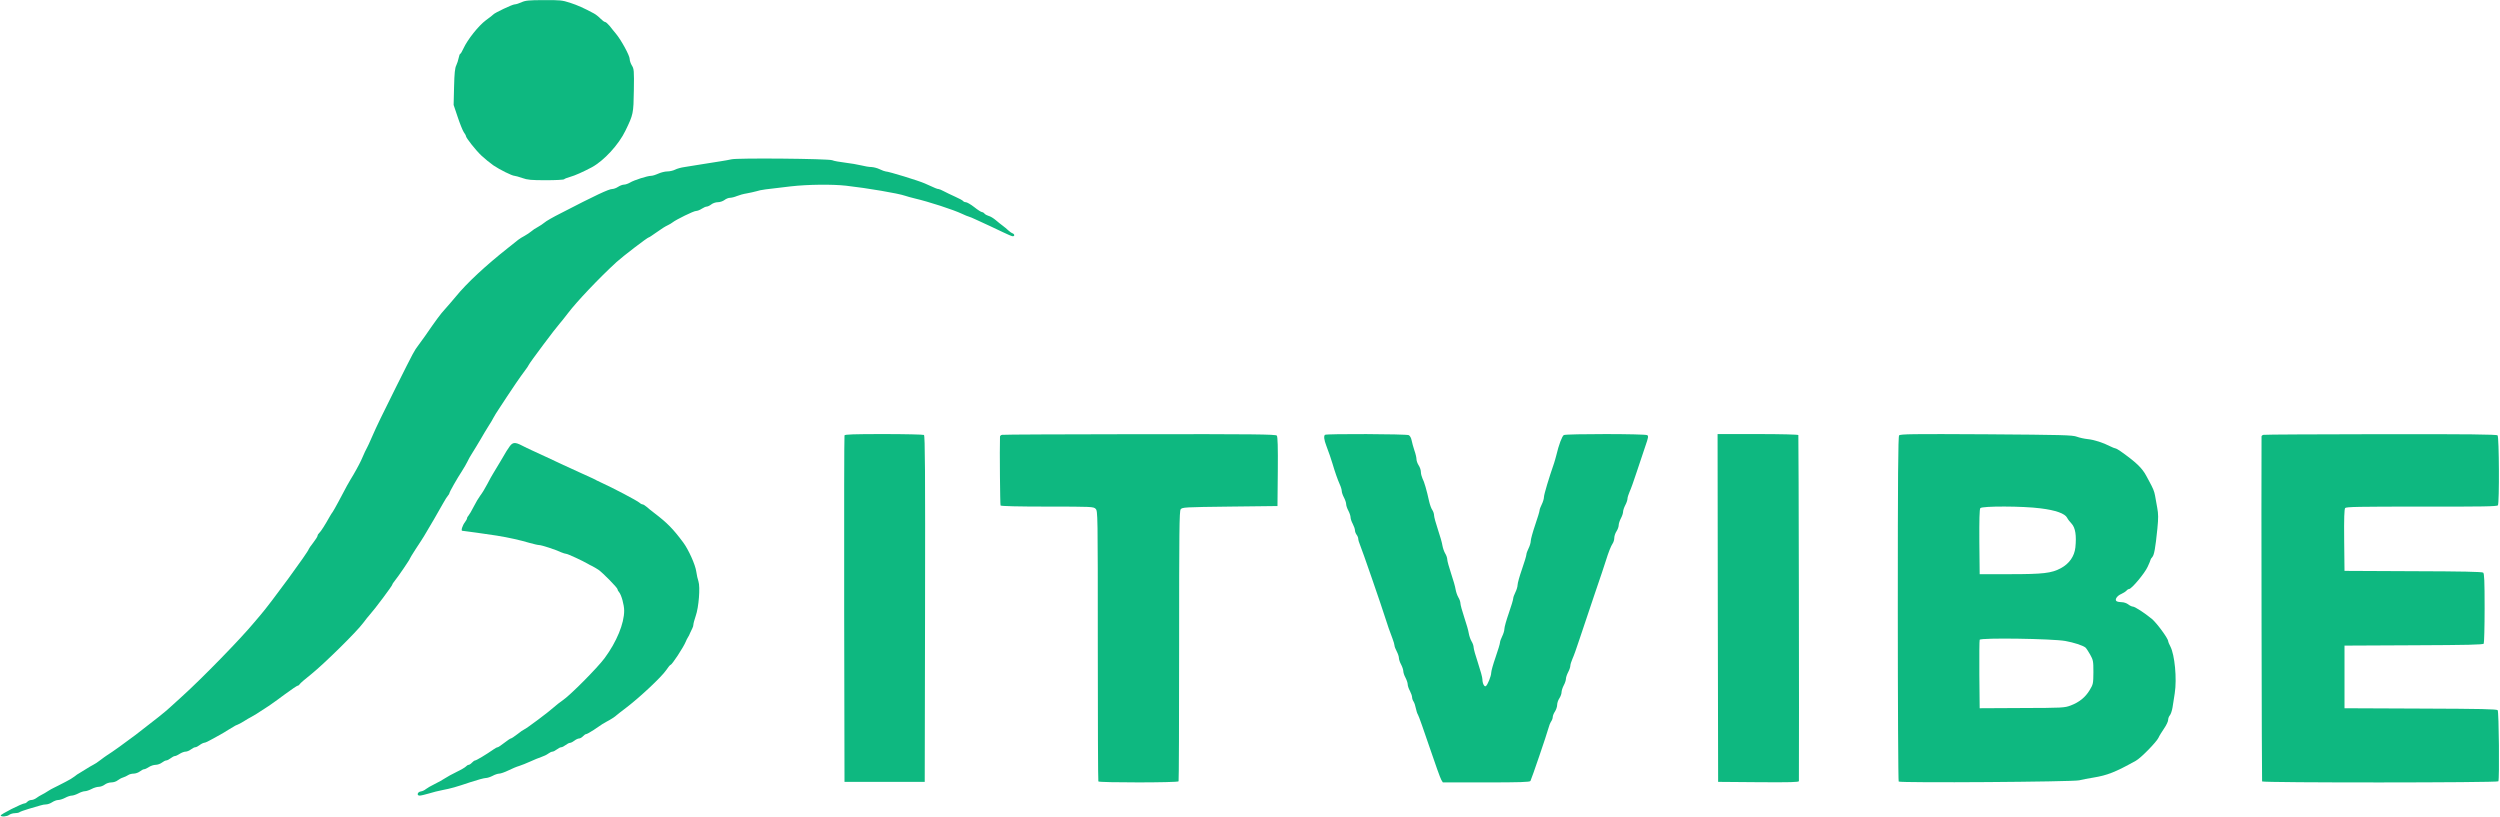
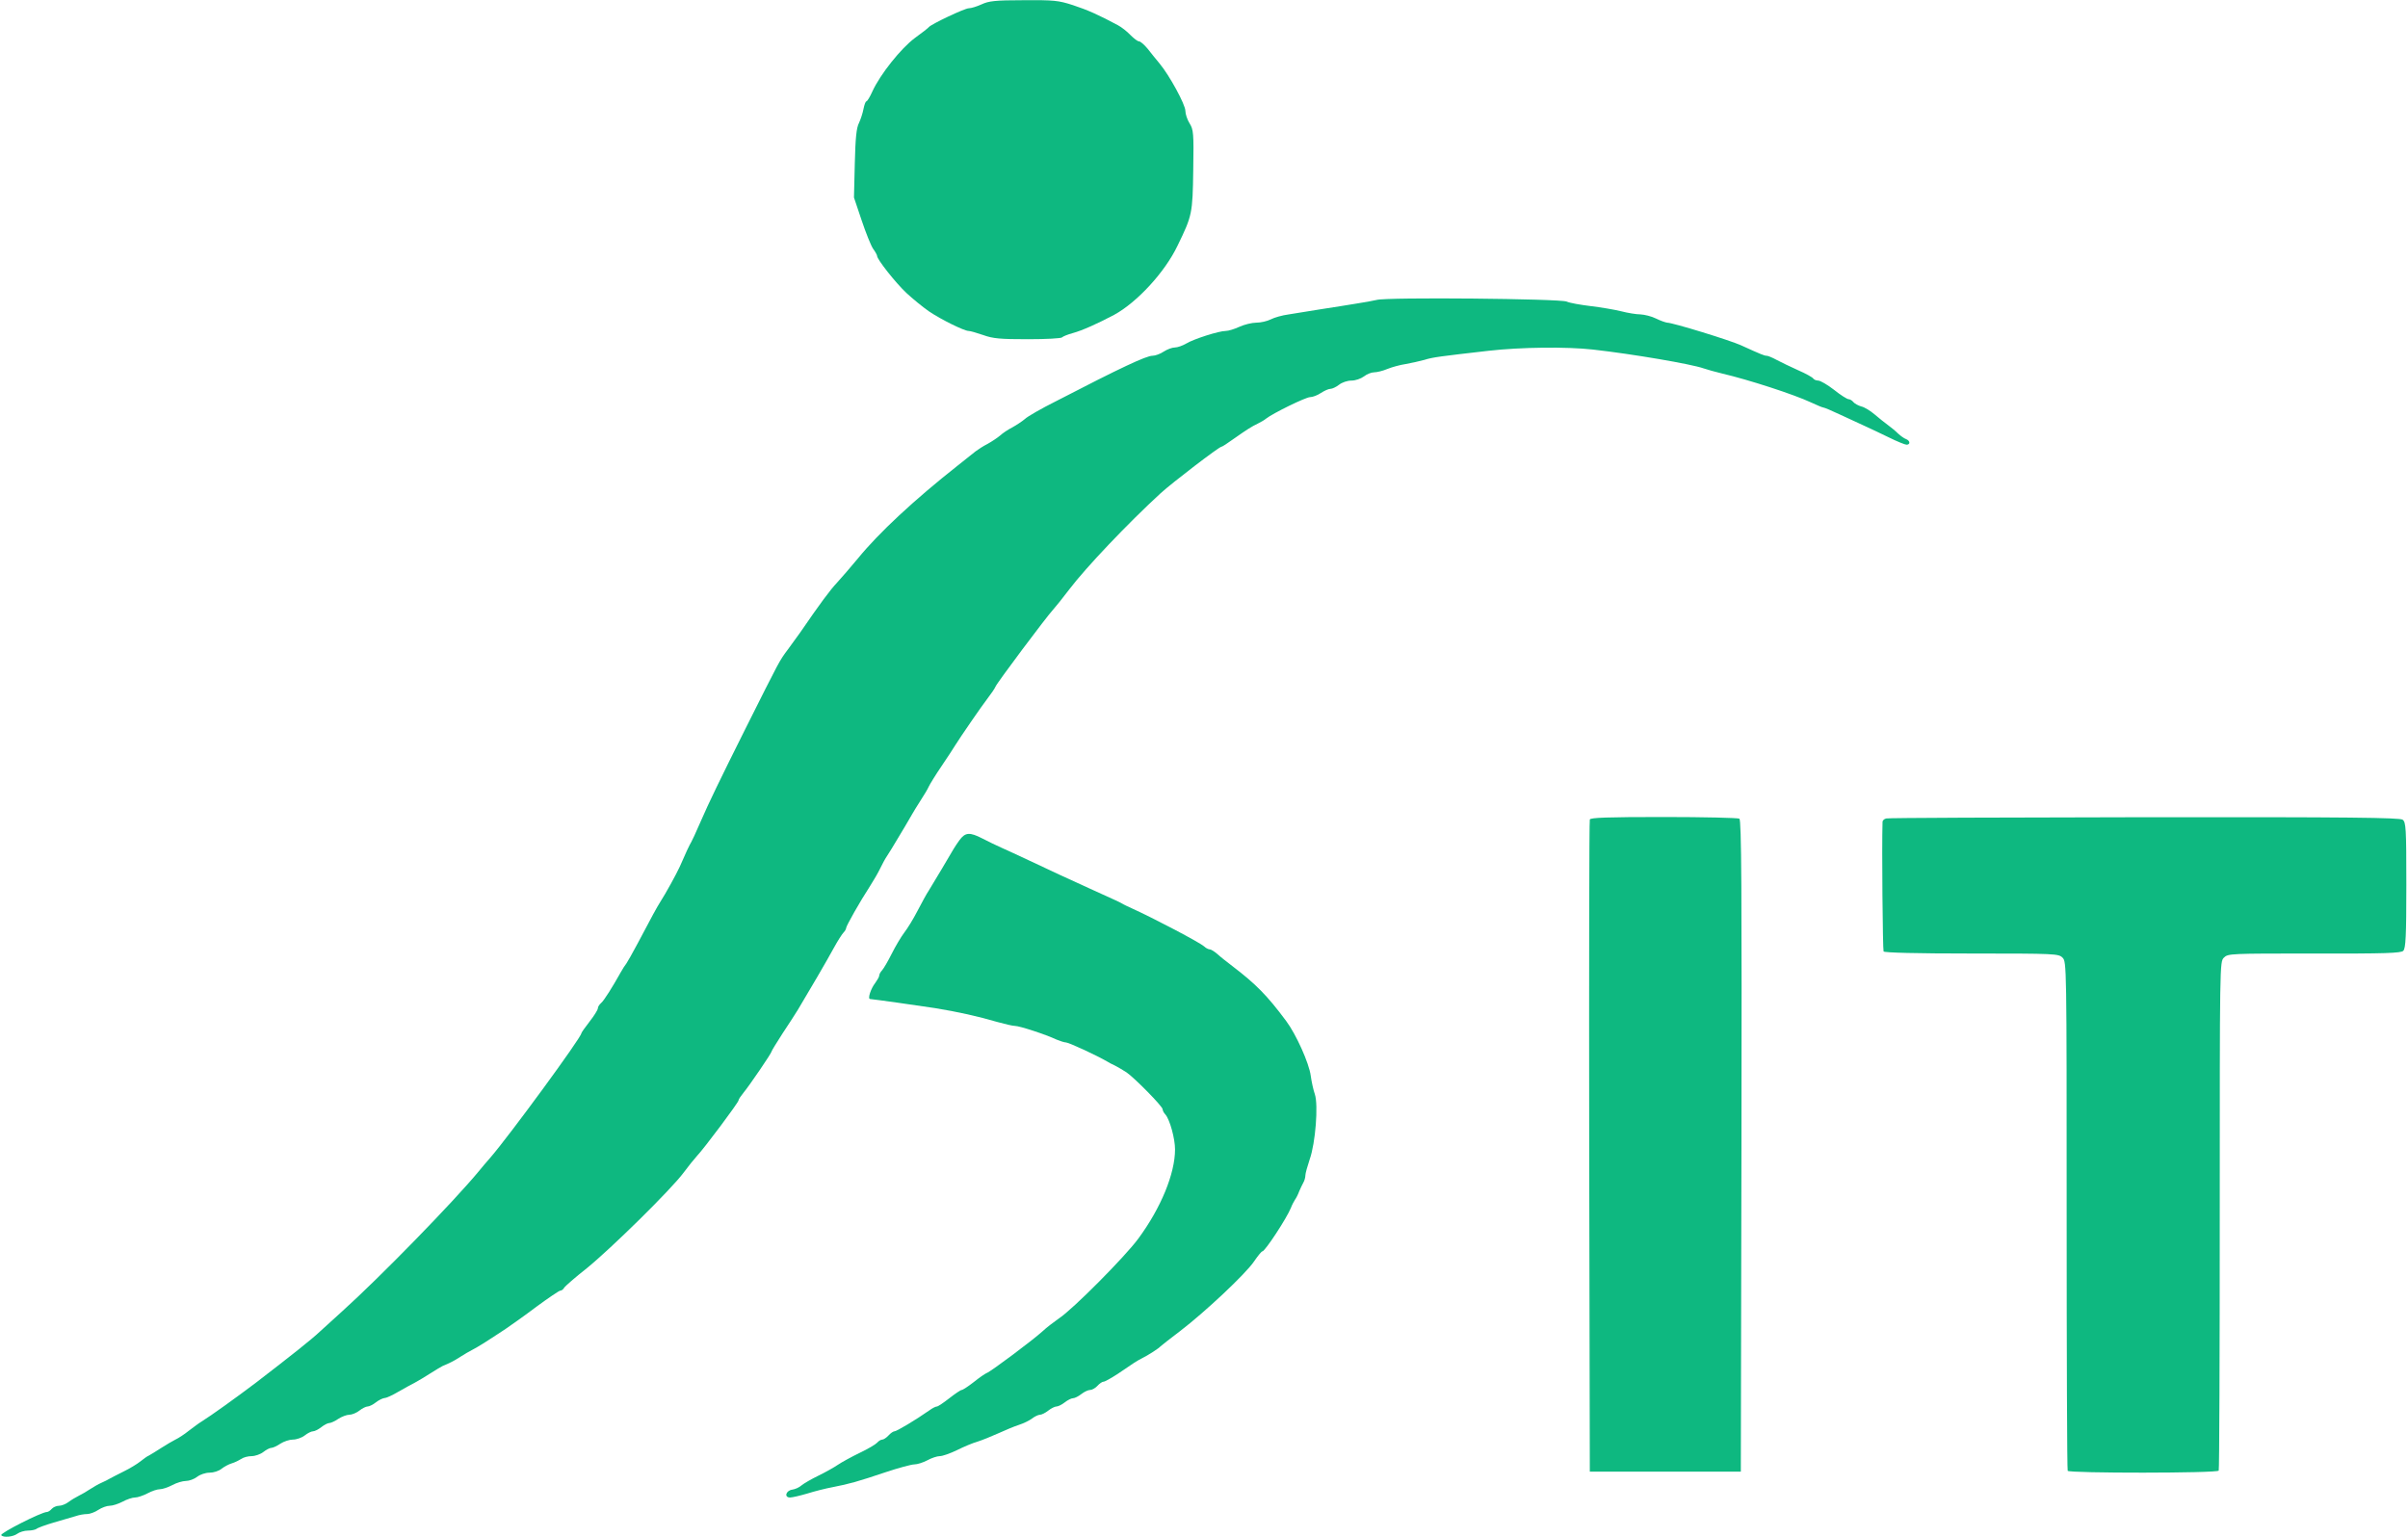
- <svg xmlns="http://www.w3.org/2000/svg" viewBox="19 4 2275 743" fill="none">
+ <svg xmlns="http://www.w3.org/2000/svg" viewBox="19 4 1164 743" fill="none">
  <g transform="translate(0,752) scale(0.1,-0.1)" fill="#0eb880">
    <path d="M4935 7459 c-22 -10 -50 -19 -62 -19 -20 0 -182 -77 -193 -91 -3 -4 -33 -28 -68 -53 -67 -50 -167 -175 -205 -258 -12 -27 -25 -48 -29 -48 -4 0 -10 -17 -14 -37 -4 -21 -14 -51 -22 -68 -12 -23 -17 -71 -20 -195 l-4 -165 37 -110 c20 -60 45 -122 55 -137 11 -15 20 -31 20 -36 0 -16 88 -128 141 -178 30 -28 79 -68 109 -89 59 -40 171 -95 192 -95 8 0 39 -9 71 -20 47 -17 82 -20 216 -20 88 0 162 4 165 9 3 4 27 14 53 21 44 12 120 46 199 88 110 60 245 206 306 334 71 146 73 155 76 366 3 180 1 196 -18 226 -11 18 -20 45 -20 60 0 30 -76 170 -124 228 -17 21 -44 53 -59 73 -16 19 -34 35 -41 35 -7 0 -25 14 -42 31 -16 17 -43 38 -60 47 -91 49 -147 74 -217 97 -71 23 -92 25 -240 24 -137 0 -168 -4 -202 -20z" />
    <path d="M6845 6030 c-16 -4 -61 -12 -100 -18 -38 -6 -115 -19 -170 -27 -55 -9 -125 -20 -155 -25 -31 -4 -70 -15 -87 -24 -18 -9 -49 -16 -70 -16 -21 0 -58 -9 -82 -20 -24 -11 -53 -20 -66 -20 -33 0 -155 -39 -191 -61 -17 -10 -42 -19 -55 -19 -13 0 -37 -9 -54 -20 -16 -11 -41 -20 -54 -20 -30 0 -152 -57 -465 -219 -72 -36 -140 -75 -152 -87 -13 -11 -40 -29 -60 -40 -20 -10 -47 -28 -60 -40 -13 -11 -40 -29 -60 -40 -20 -10 -46 -27 -58 -36 -12 -10 -51 -41 -88 -70 -209 -165 -381 -325 -481 -448 -34 -41 -79 -93 -100 -116 -34 -36 -83 -102 -179 -242 -13 -18 -39 -54 -58 -80 -44 -59 -38 -49 -206 -384 -123 -246 -180 -364 -214 -443 -33 -75 -41 -92 -48 -105 -9 -15 -28 -55 -56 -120 -17 -37 -67 -128 -94 -170 -17 -27 -40 -69 -109 -200 -25 -47 -50 -91 -55 -98 -6 -7 -18 -26 -27 -42 -39 -70 -82 -139 -96 -150 -8 -7 -15 -18 -15 -25 0 -7 -18 -36 -40 -64 -22 -28 -40 -54 -40 -57 0 -20 -349 -496 -439 -600 -20 -23 -45 -52 -56 -66 -123 -149 -478 -513 -660 -677 -38 -34 -88 -80 -110 -100 -38 -36 -140 -117 -308 -246 -94 -71 -216 -159 -266 -190 -9 -5 -35 -25 -58 -42 -22 -18 -52 -37 -65 -43 -12 -6 -43 -24 -68 -40 -25 -16 -52 -33 -60 -37 -8 -3 -27 -17 -42 -29 -15 -12 -51 -34 -80 -48 -29 -15 -60 -30 -68 -35 -8 -5 -26 -14 -40 -20 -14 -6 -38 -20 -55 -31 -16 -11 -41 -25 -55 -32 -14 -7 -36 -20 -49 -30 -13 -10 -34 -18 -46 -18 -12 0 -28 -7 -35 -15 -7 -8 -17 -15 -23 -15 -26 0 -227 -102 -221 -112 8 -13 57 -9 78 7 11 8 34 15 51 15 17 0 35 4 41 8 5 5 43 19 84 31 41 12 89 26 106 31 17 6 41 10 55 10 13 0 38 9 54 20 17 11 41 20 55 20 14 0 42 9 63 20 20 11 47 20 60 20 12 0 39 9 60 20 20 11 47 20 60 20 12 0 39 9 60 20 20 11 50 20 66 20 15 0 40 9 54 20 14 11 40 20 60 20 19 0 45 8 58 19 13 10 35 22 49 26 14 4 34 14 45 21 11 8 34 14 51 14 17 0 43 9 57 20 14 11 31 20 39 20 7 0 27 9 43 20 17 11 44 20 61 20 17 0 43 9 57 20 14 11 32 20 40 20 8 0 26 9 40 20 14 11 31 20 39 20 7 0 27 9 43 20 17 11 41 20 53 20 13 0 35 9 49 20 14 11 32 20 40 20 8 0 26 9 40 20 14 11 33 20 42 21 9 0 39 14 66 30 28 16 64 36 80 44 17 9 50 29 75 45 25 16 52 32 60 36 32 13 56 25 85 44 17 11 44 27 60 35 28 15 50 28 159 100 25 17 93 65 150 108 57 42 109 77 114 77 6 0 15 6 19 14 4 7 53 50 109 94 116 94 408 381 468 462 23 31 52 67 64 80 36 38 202 260 202 270 0 5 11 21 24 37 29 35 136 192 136 200 0 3 24 42 53 87 30 44 63 97 75 116 50 83 140 237 172 296 19 35 41 69 48 76 6 6 12 16 12 21 0 10 68 130 115 202 18 28 40 66 49 85 9 19 25 49 36 65 11 17 29 46 40 65 11 19 32 53 45 75 13 22 29 49 35 60 6 11 24 40 40 65 16 25 34 54 39 66 5 11 33 57 63 101 29 43 58 87 63 96 26 42 132 196 160 232 17 22 34 47 37 55 6 17 248 340 279 373 11 12 47 57 79 99 79 104 281 317 440 463 57 52 283 225 294 225 4 0 30 17 59 38 67 47 86 59 117 74 14 7 32 17 40 24 33 26 192 104 213 104 12 0 36 9 52 20 17 11 37 20 46 20 9 0 28 9 42 20 14 11 40 20 60 20 19 0 45 9 60 20 14 11 36 20 50 20 13 0 42 7 63 16 22 9 62 20 89 24 28 5 68 14 90 20 41 13 75 17 310 44 159 18 379 20 505 6 195 -22 475 -70 535 -91 17 -6 57 -17 90 -25 128 -30 347 -101 430 -140 28 -13 54 -24 58 -24 5 0 43 -16 85 -36 42 -19 95 -44 117 -54 22 -10 73 -34 114 -54 40 -20 80 -36 87 -36 19 0 18 19 -2 27 -9 3 -26 15 -39 27 -12 12 -34 30 -49 41 -15 11 -44 34 -65 52 -20 17 -49 35 -64 38 -14 4 -31 13 -38 21 -6 8 -17 14 -23 14 -7 0 -39 20 -70 45 -32 25 -67 45 -77 45 -10 0 -21 5 -24 10 -4 6 -36 24 -73 40 -37 17 -84 39 -104 50 -20 11 -42 20 -48 20 -11 0 -24 5 -125 51 -53 24 -329 109 -356 109 -8 1 -32 9 -54 20 -22 11 -56 19 -75 20 -20 0 -62 7 -93 15 -32 8 -98 19 -147 25 -49 6 -102 15 -117 22 -33 14 -869 22 -918 8z" />
    <path d="M7875 3518 c-3 -7 -4 -719 -3 -1583 l3 -1570 365 0 365 0 3 1574 c2 1253 0 1576 -10 1583 -7 4 -172 8 -366 8 -273 0 -354 -3 -357 -12z" />
-     <path d="M9308 3523 c-10 -2 -18 -10 -18 -16 -4 -126 1 -620 5 -627 4 -6 157 -10 426 -10 406 0 420 -1 439 -20 20 -20 20 -32 20 -1246 0 -674 2 -1230 5 -1235 8 -12 722 -12 730 1 3 5 5 560 5 1232 0 1048 2 1227 14 1243 14 19 32 20 448 25 l433 5 3 314 c2 223 -1 318 -9 327 -10 12 -212 14 -1248 13 -680 -1 -1244 -3 -1253 -6z" />
-     <path d="M12247 3523 c-12 -11 -8 -46 12 -98 28 -75 42 -115 57 -165 22 -75 46 -143 65 -186 11 -23 19 -51 19 -63 0 -11 9 -38 20 -58 11 -21 20 -48 20 -60 0 -13 9 -40 20 -60 11 -21 20 -48 20 -60 0 -13 9 -40 20 -60 11 -21 20 -47 20 -58 0 -12 7 -30 15 -41 8 -10 15 -27 15 -37 0 -10 7 -34 16 -55 17 -38 204 -580 229 -662 20 -63 45 -137 67 -192 10 -26 18 -54 18 -62 0 -9 9 -33 20 -53 11 -21 20 -48 20 -60 0 -13 9 -40 20 -60 11 -21 20 -48 20 -60 0 -13 9 -40 20 -60 11 -21 20 -48 20 -60 0 -13 9 -40 20 -60 11 -21 20 -47 20 -58 0 -11 6 -29 14 -40 7 -11 16 -38 20 -60 4 -22 13 -49 20 -60 7 -11 54 -144 105 -295 51 -151 99 -285 107 -297 l14 -23 395 0 c304 0 396 3 402 13 9 15 150 427 164 481 5 21 16 48 24 60 8 11 15 30 15 41 0 11 9 34 20 50 11 17 20 44 20 60 0 17 9 44 20 60 11 17 20 41 20 55 0 14 9 42 20 63 11 20 20 47 20 60 0 12 9 39 20 60 11 20 20 47 20 58 0 12 9 40 19 63 11 23 40 104 65 181 25 77 87 259 136 405 50 146 97 285 104 310 23 74 46 132 61 154 8 11 15 34 15 51 0 16 9 44 20 60 11 17 20 41 20 55 0 14 9 42 20 63 11 20 20 47 20 60 0 12 9 39 20 60 11 20 20 47 20 58 0 12 9 40 19 63 11 23 40 104 65 181 25 77 60 182 78 233 28 80 30 94 18 102 -20 13 -736 13 -759 1 -16 -9 -46 -88 -69 -186 -5 -22 -15 -53 -20 -70 -46 -132 -92 -285 -92 -308 0 -15 -9 -45 -20 -67 -11 -22 -20 -46 -20 -55 0 -9 -18 -68 -40 -132 -22 -65 -40 -130 -40 -145 0 -16 -9 -46 -20 -68 -11 -22 -20 -47 -20 -57 0 -10 -18 -70 -40 -133 -22 -63 -40 -127 -40 -143 0 -15 -9 -45 -20 -67 -11 -22 -20 -47 -20 -57 0 -10 -18 -70 -40 -133 -22 -63 -40 -127 -40 -143 0 -15 -9 -45 -20 -67 -11 -22 -20 -47 -20 -57 0 -10 -18 -70 -40 -133 -22 -63 -40 -127 -40 -142 0 -30 -33 -112 -49 -122 -14 -9 -31 26 -31 62 0 16 -18 82 -40 148 -22 65 -40 130 -40 143 0 13 -8 38 -19 55 -10 17 -21 49 -25 72 -3 22 -21 87 -41 145 -19 57 -35 115 -35 128 0 13 -8 38 -19 55 -10 17 -21 49 -25 72 -3 22 -21 87 -41 145 -19 57 -35 115 -35 128 0 13 -8 38 -19 55 -10 17 -21 49 -25 72 -3 22 -21 87 -41 145 -19 57 -35 115 -35 129 0 14 -7 36 -16 49 -9 12 -22 48 -29 79 -21 97 -45 181 -61 209 -7 16 -14 42 -14 58 0 17 -9 44 -20 60 -11 17 -20 42 -20 56 0 14 -8 50 -19 80 -10 30 -21 71 -25 91 -4 22 -15 42 -26 48 -21 11 -752 14 -763 3z" />
-     <path d="M15822 1948 l3 -1583 368 -3 c290 -2 367 0 367 10 3 426 -2 3142 -5 3149 -4 5 -160 9 -371 9 l-364 0 2 -1582z" />
-     <path d="M17472 3518 c-9 -12 -12 -368 -12 -1578 0 -877 4 -1568 8 -1572 14 -14 1587 -3 1642 11 25 6 83 18 130 25 127 21 197 48 386 153 46 25 189 171 207 211 6 15 29 51 49 81 21 30 38 66 38 79 0 14 7 33 16 43 8 9 19 41 24 71 5 29 14 87 20 128 21 134 0 352 -40 428 -11 20 -20 42 -20 48 0 24 -103 164 -147 201 -68 56 -156 113 -174 113 -9 0 -28 9 -42 20 -14 11 -40 20 -59 20 -18 0 -39 4 -47 9 -20 13 4 50 43 66 18 8 38 21 46 29 7 9 18 16 25 16 22 0 143 144 169 203 14 30 26 59 26 63 0 4 7 15 16 25 17 19 28 79 46 257 10 98 9 136 -1 190 -7 37 -16 87 -20 112 -7 39 -18 66 -53 130 -4 8 -17 32 -28 52 -38 70 -91 121 -232 221 -21 15 -43 27 -49 27 -5 0 -27 9 -47 19 -64 33 -145 59 -203 65 -31 3 -76 13 -100 22 -39 15 -131 17 -824 22 -677 4 -782 2 -793 -10z m1287 -664 c138 -17 222 -47 242 -86 6 -13 25 -37 41 -54 34 -37 45 -107 34 -216 -9 -81 -56 -148 -133 -189 -84 -45 -158 -54 -463 -54 l-275 0 -3 294 c-1 200 1 298 9 307 16 20 388 19 548 -2z m226 -1207 c77 -14 157 -40 182 -59 7 -5 26 -34 43 -64 28 -51 30 -59 30 -161 -1 -104 -2 -110 -34 -163 -39 -65 -94 -110 -173 -140 -56 -21 -74 -22 -443 -23 l-385 -2 -3 305 c-1 168 0 311 3 318 7 20 664 10 780 -11z" />
-     <path d="M20788 3523 c-10 -2 -18 -9 -18 -14 -3 -457 2 -3133 5 -3140 9 -13 2142 -12 2150 1 11 18 5 633 -6 647 -9 10 -146 13 -703 15 l-691 3 0 285 0 285 629 3 c489 2 632 5 638 15 4 6 8 152 8 323 0 249 -3 314 -13 323 -10 8 -197 12 -638 13 l-624 3 -3 279 c-2 200 1 283 9 293 10 11 122 13 697 13 553 -1 687 1 693 12 14 22 11 622 -3 636 -9 9 -257 12 -1062 11 -578 -1 -1059 -3 -1068 -6z" />
+     <path d="M9308 3523 c-10 -2 -18 -10 -18 -16 -4 -126 1 -620 5 -627 4 -6 157 -10 426 -10 406 0 420 -1 439 -20 20 -20 20 -32 20 -1246 0 -674 2 -1230 5 -1235 8 -12 722 -12 730 1 3 5 5 560 5 1234 0 1220 0 1226 20 1246 20 20 31 20 437 20 345 -1 419 2 430 13 12 12 15 71 15 318 0 278 -2 304 -18 316 -14 10 -257 13 -1248 12 -677 -1 -1239 -3 -1248 -6z" />
    <path d="M4828 3418 c-25 -35 -23 -33 -86 -140 -24 -40 -52 -86 -62 -103 -11 -16 -35 -61 -55 -99 -20 -39 -49 -86 -64 -105 -15 -20 -42 -65 -60 -101 -18 -36 -39 -72 -47 -81 -8 -8 -14 -20 -14 -26 0 -6 -9 -21 -19 -35 -22 -28 -38 -78 -25 -78 23 -2 230 -31 314 -44 111 -18 209 -40 301 -67 36 -10 74 -19 85 -19 22 0 148 -41 201 -66 17 -7 38 -14 46 -14 13 0 147 -62 197 -91 8 -5 26 -15 40 -21 14 -7 39 -22 56 -33 39 -27 174 -164 174 -178 0 -6 6 -18 14 -26 21 -25 46 -116 46 -168 0 -117 -68 -283 -178 -432 -64 -87 -317 -342 -383 -385 -24 -17 -60 -44 -79 -62 -46 -42 -250 -195 -270 -202 -8 -3 -37 -23 -63 -44 -27 -21 -53 -38 -58 -38 -5 0 -32 -18 -60 -40 -28 -22 -55 -40 -60 -40 -6 0 -22 -8 -37 -19 -67 -47 -158 -101 -168 -101 -6 0 -19 -9 -29 -20 -10 -11 -24 -20 -30 -20 -7 0 -18 -7 -25 -15 -7 -8 -44 -30 -84 -49 -39 -19 -87 -45 -106 -58 -19 -13 -62 -37 -95 -53 -33 -16 -69 -37 -80 -46 -11 -10 -31 -19 -45 -21 -31 -4 -41 -38 -11 -38 11 0 49 9 83 19 35 11 90 25 123 31 82 16 121 27 255 72 63 21 126 38 140 38 14 0 42 9 63 20 20 11 47 20 60 20 13 0 50 13 83 29 32 16 77 35 99 41 22 7 67 25 100 40 33 15 78 34 100 41 22 7 51 21 64 31 13 10 30 18 38 18 8 0 26 9 40 20 14 11 32 20 40 20 8 0 26 9 40 20 14 11 32 20 40 20 8 0 26 9 40 20 14 11 33 20 43 20 9 0 25 9 35 20 10 11 23 20 30 20 6 0 36 17 67 37 82 56 91 62 118 76 29 14 83 49 90 58 3 3 46 37 95 74 120 92 314 274 356 335 19 28 37 50 41 50 13 0 117 159 138 210 5 14 15 32 20 40 6 8 15 26 20 40 6 14 15 33 20 42 6 10 10 26 10 35 0 10 10 45 21 78 28 79 42 263 25 314 -7 20 -16 60 -20 90 -8 61 -71 201 -119 265 -93 125 -147 179 -261 266 -25 19 -58 45 -72 58 -14 12 -30 22 -36 22 -6 0 -19 6 -27 14 -22 20 -247 138 -351 185 -14 6 -32 15 -40 19 -14 9 -32 17 -160 75 -80 36 -203 93 -300 139 -47 22 -105 49 -130 60 -25 11 -66 31 -91 44 -62 32 -83 30 -111 -8z" />
  </g>
</svg>
